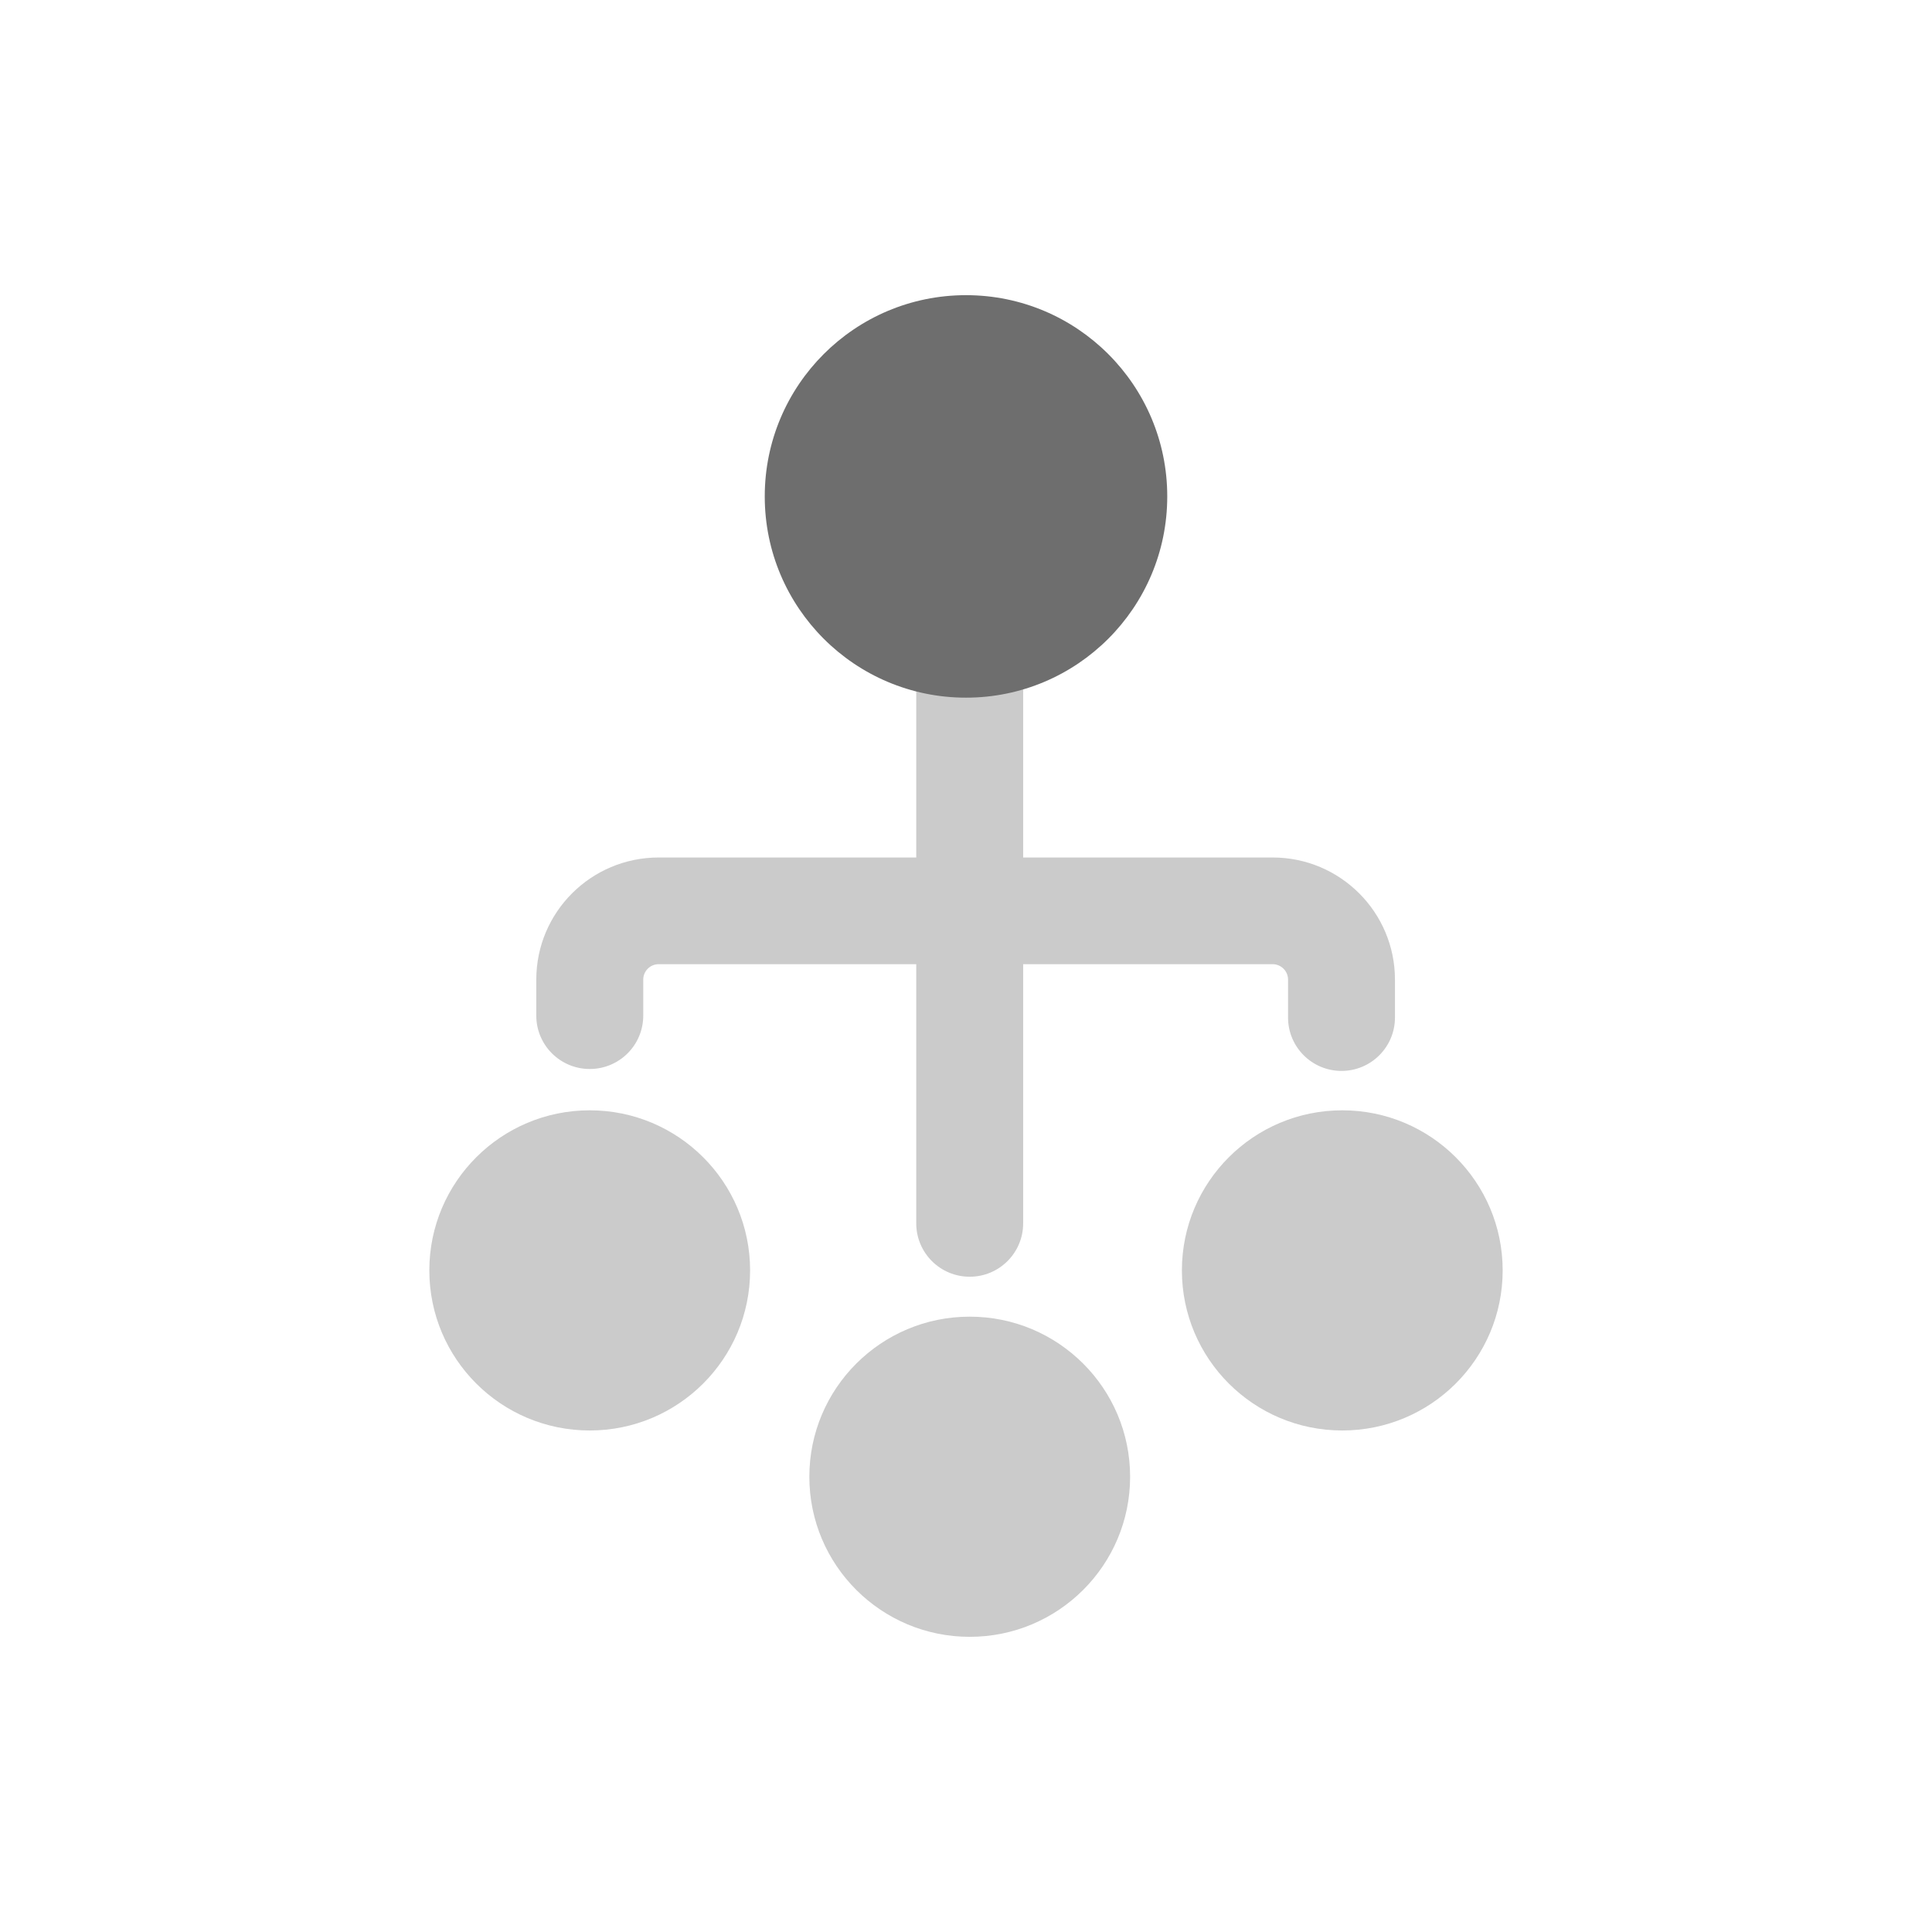
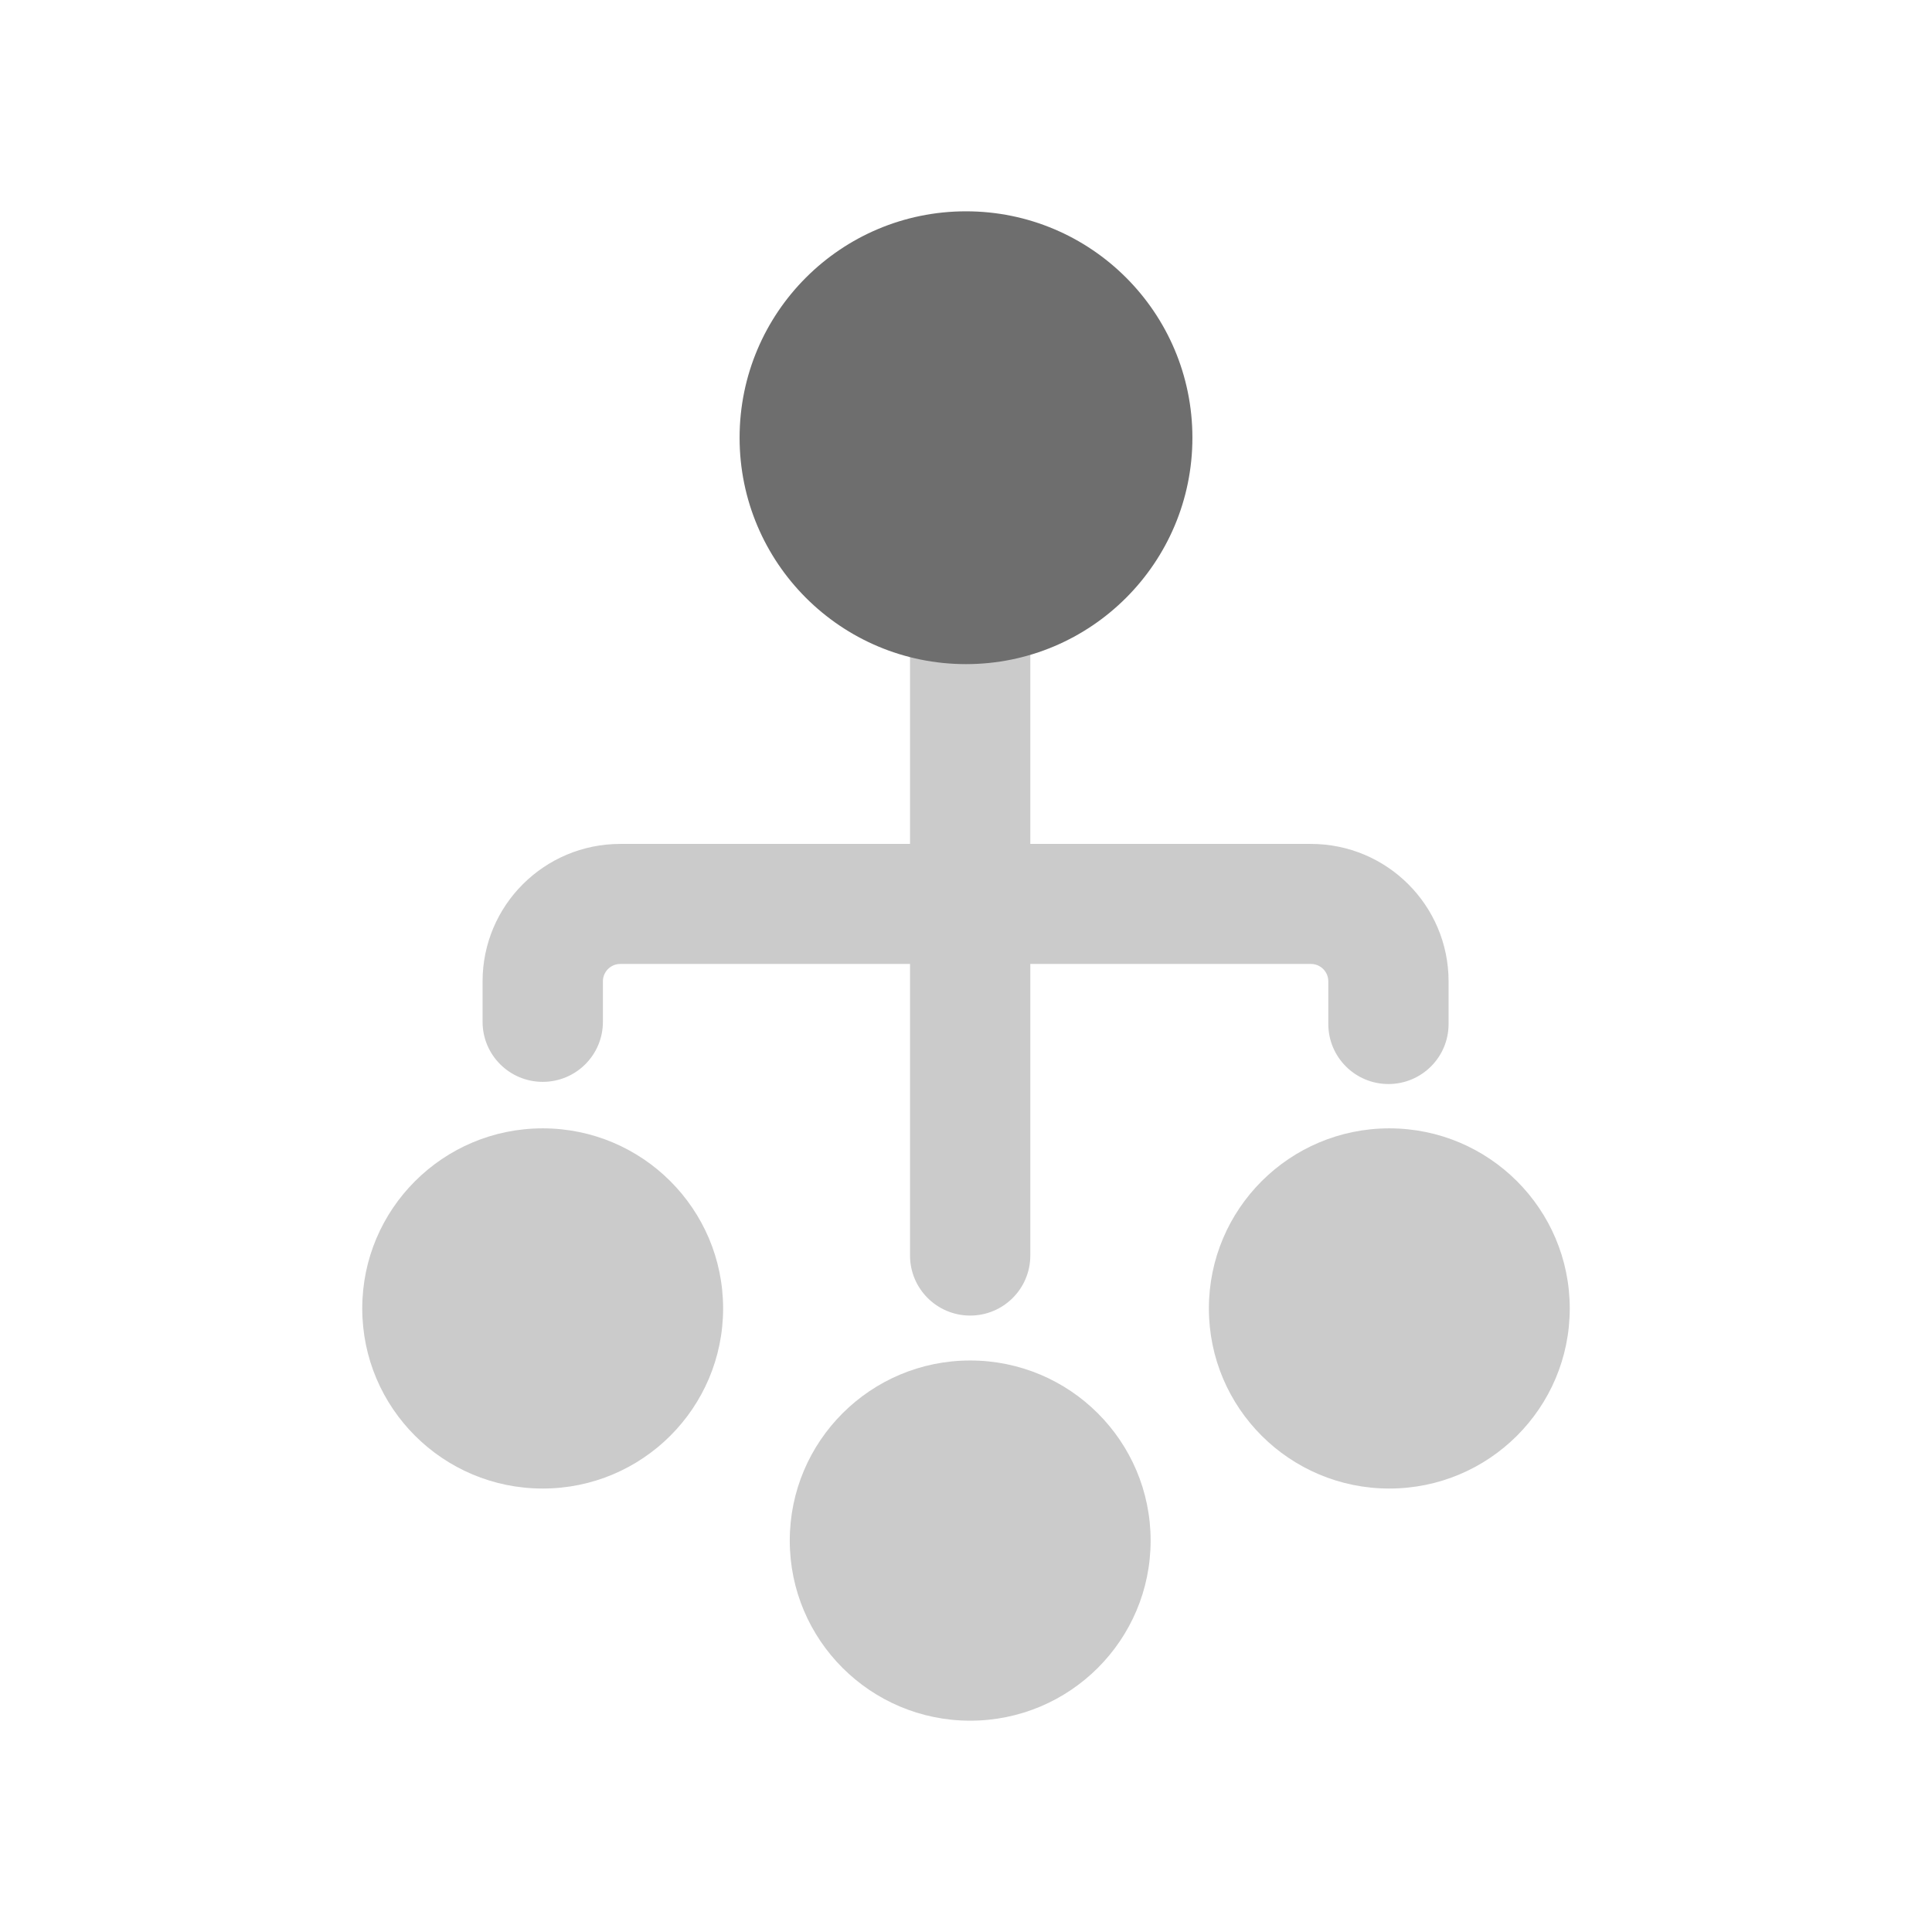
- <svg xmlns="http://www.w3.org/2000/svg" width="36" height="36" viewBox="0 0 36 36" fill="none">
+ <svg xmlns="http://www.w3.org/2000/svg" width="32" height="32" viewBox="2 2 32 32" fill="none">
  <path d="M18.069 10.497C18.619 10.497 19.065 10.942 19.065 11.491V15.978H23.713C24.972 15.978 25.993 16.997 25.993 18.254V18.961C25.993 19.51 25.547 19.955 24.997 19.955C24.447 19.955 24.001 19.51 24.001 18.961V18.254C24.001 18.095 23.872 17.966 23.713 17.966H19.065V22.796C19.065 23.345 18.619 23.79 18.069 23.79C17.519 23.79 17.073 23.345 17.073 22.796V17.966H12.274C12.115 17.966 11.986 18.095 11.986 18.254V18.925C11.986 19.474 11.54 19.919 10.989 19.919C10.439 19.919 9.993 19.474 9.993 18.925V18.254C9.993 16.997 11.014 15.978 12.274 15.978H17.073V11.491C17.073 10.942 17.519 10.497 18.069 10.497Z" fill="#CBCBCB" />
  <path d="M18.069 30.5C19.72 30.5 21.058 29.165 21.058 27.517C21.058 25.87 19.72 24.534 18.069 24.534C16.419 24.534 15.081 25.87 15.081 27.517C15.081 29.165 16.419 30.5 18.069 30.5Z" fill="#CBCBCB" />
  <path d="M13.977 23.672C13.977 25.32 12.639 26.655 10.989 26.655C9.338 26.655 8 25.32 8 23.672C8 22.025 9.338 20.689 10.989 20.689C12.639 20.689 13.977 22.025 13.977 23.672Z" fill="#CBCBCB" />
  <path d="M25.011 26.655C26.662 26.655 28 25.32 28 23.672C28 22.025 26.662 20.689 25.011 20.689C23.361 20.689 22.023 22.025 22.023 23.672C22.023 25.32 23.361 26.655 25.011 26.655Z" fill="#CBCBCB" />
  <circle cx="18" cy="9.25" r="3.75" fill="#6E6E6E" />
</svg>
